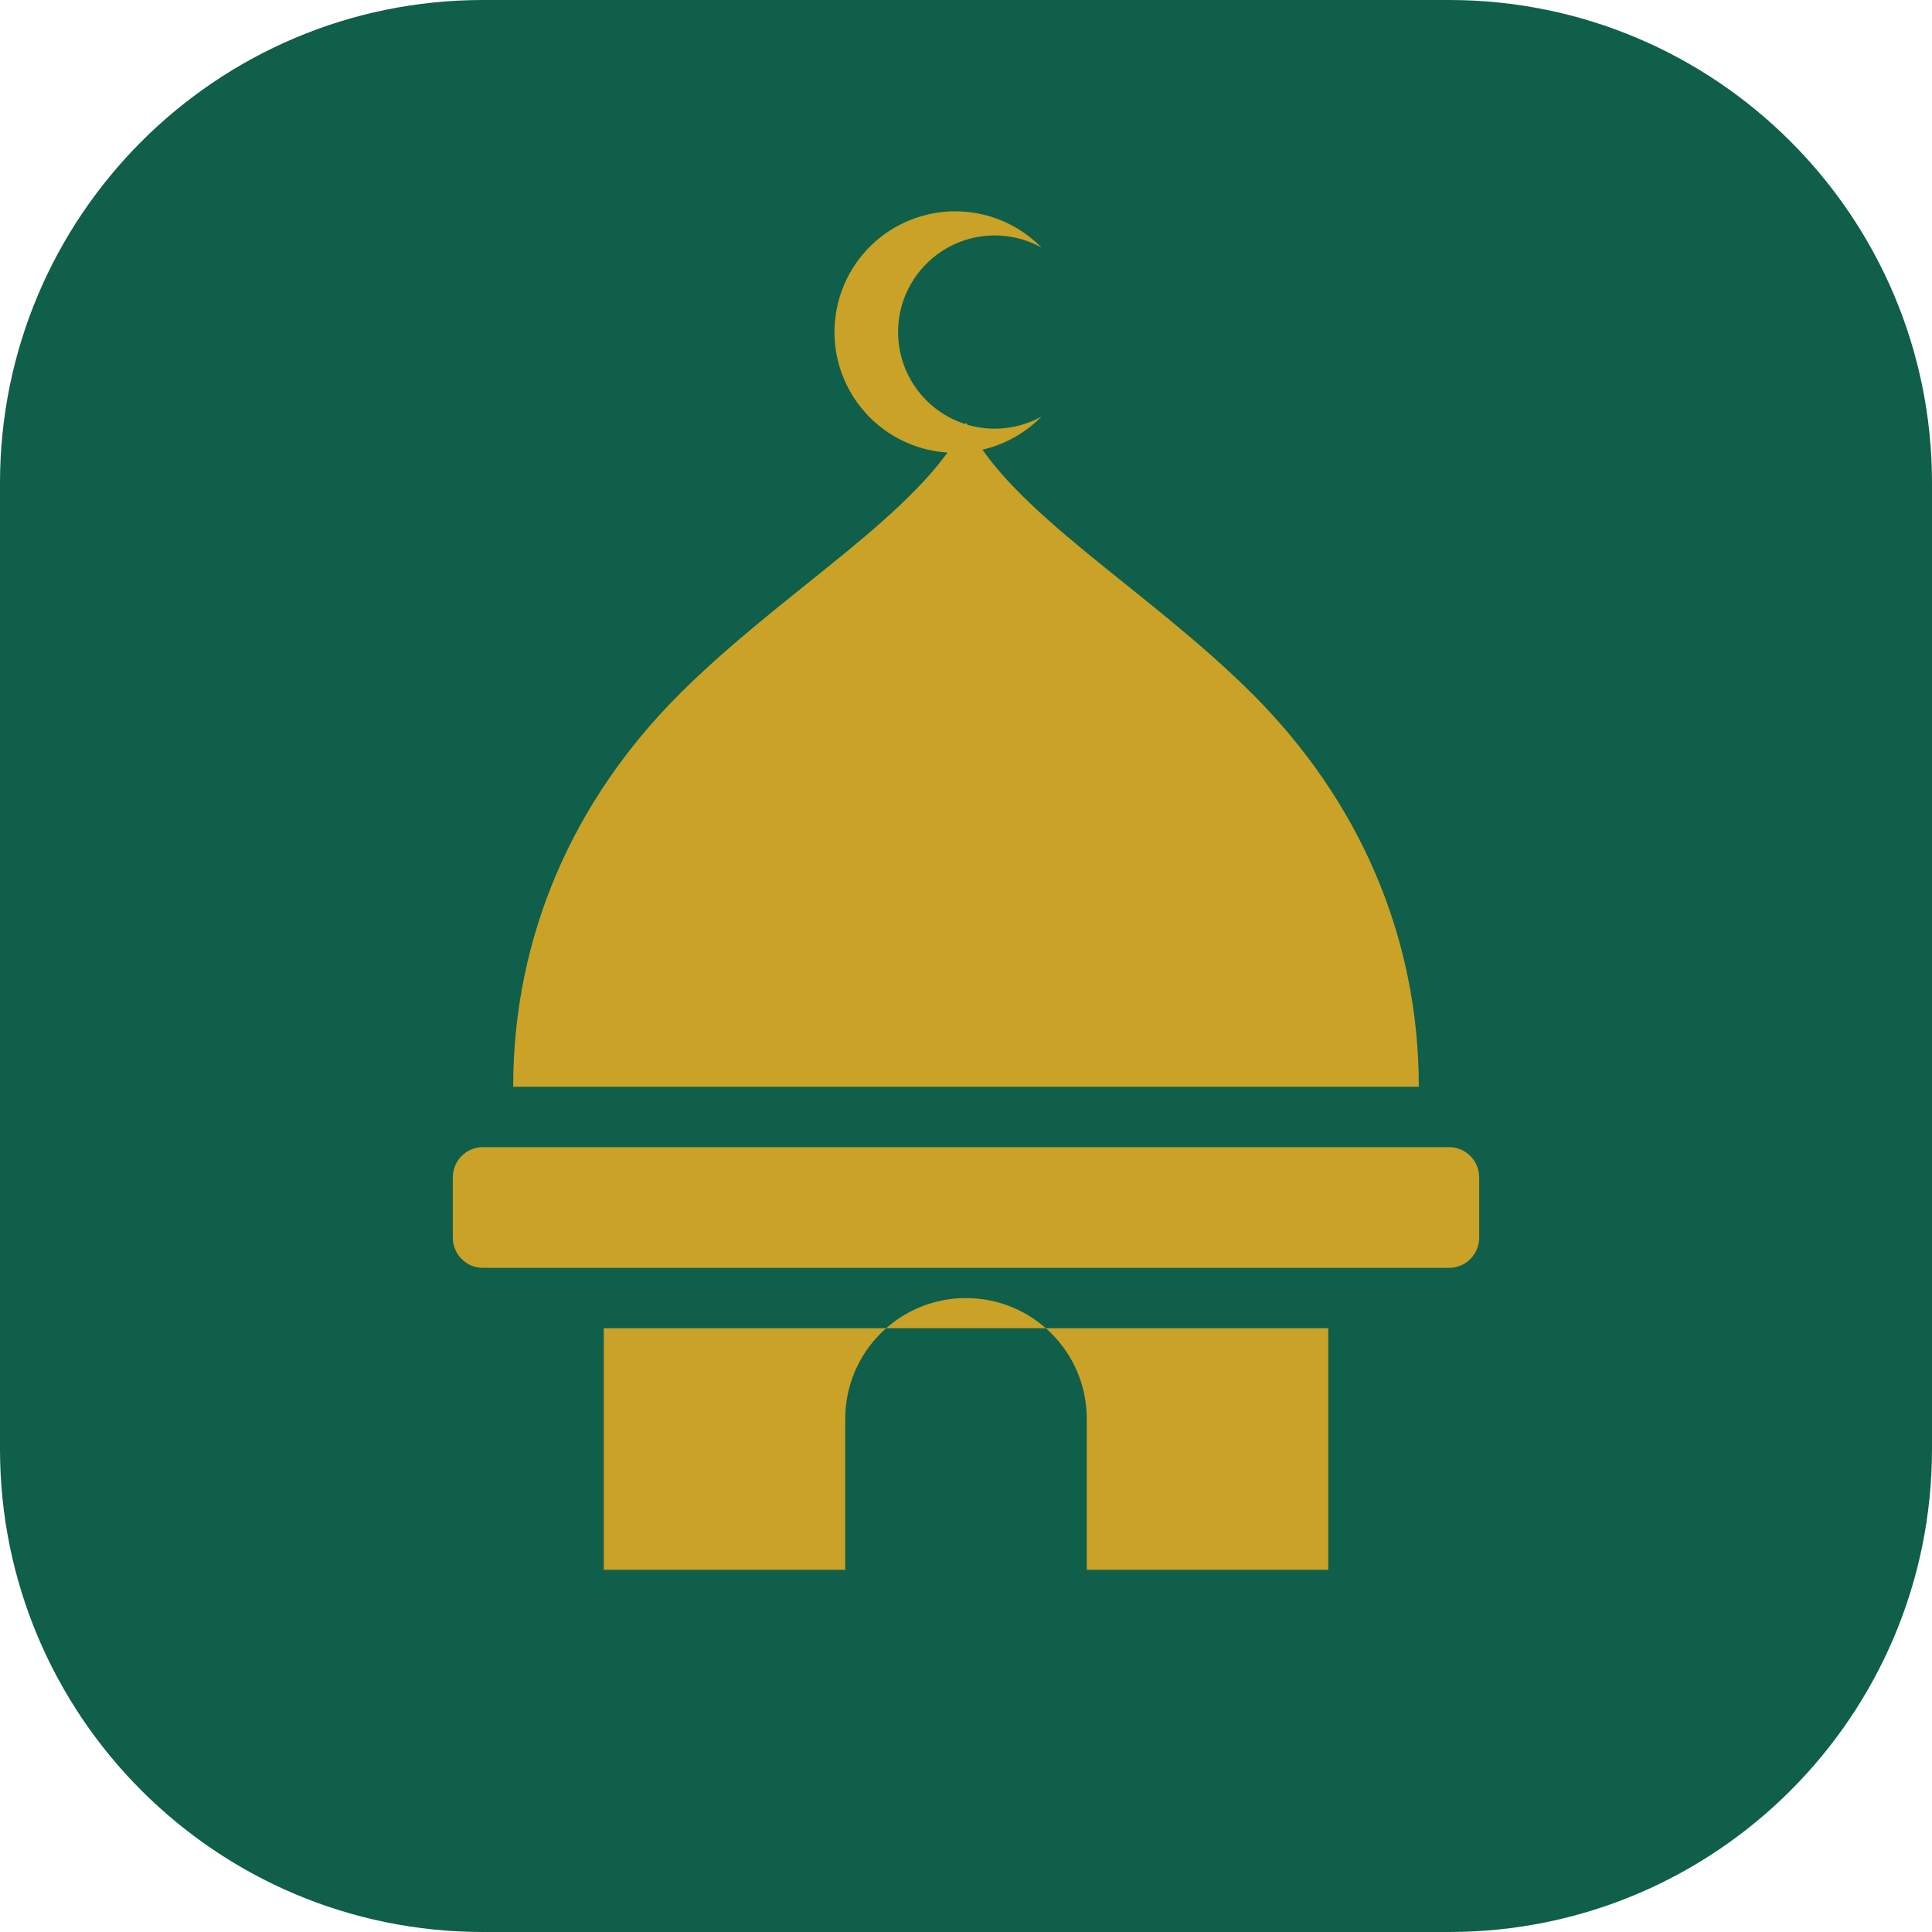
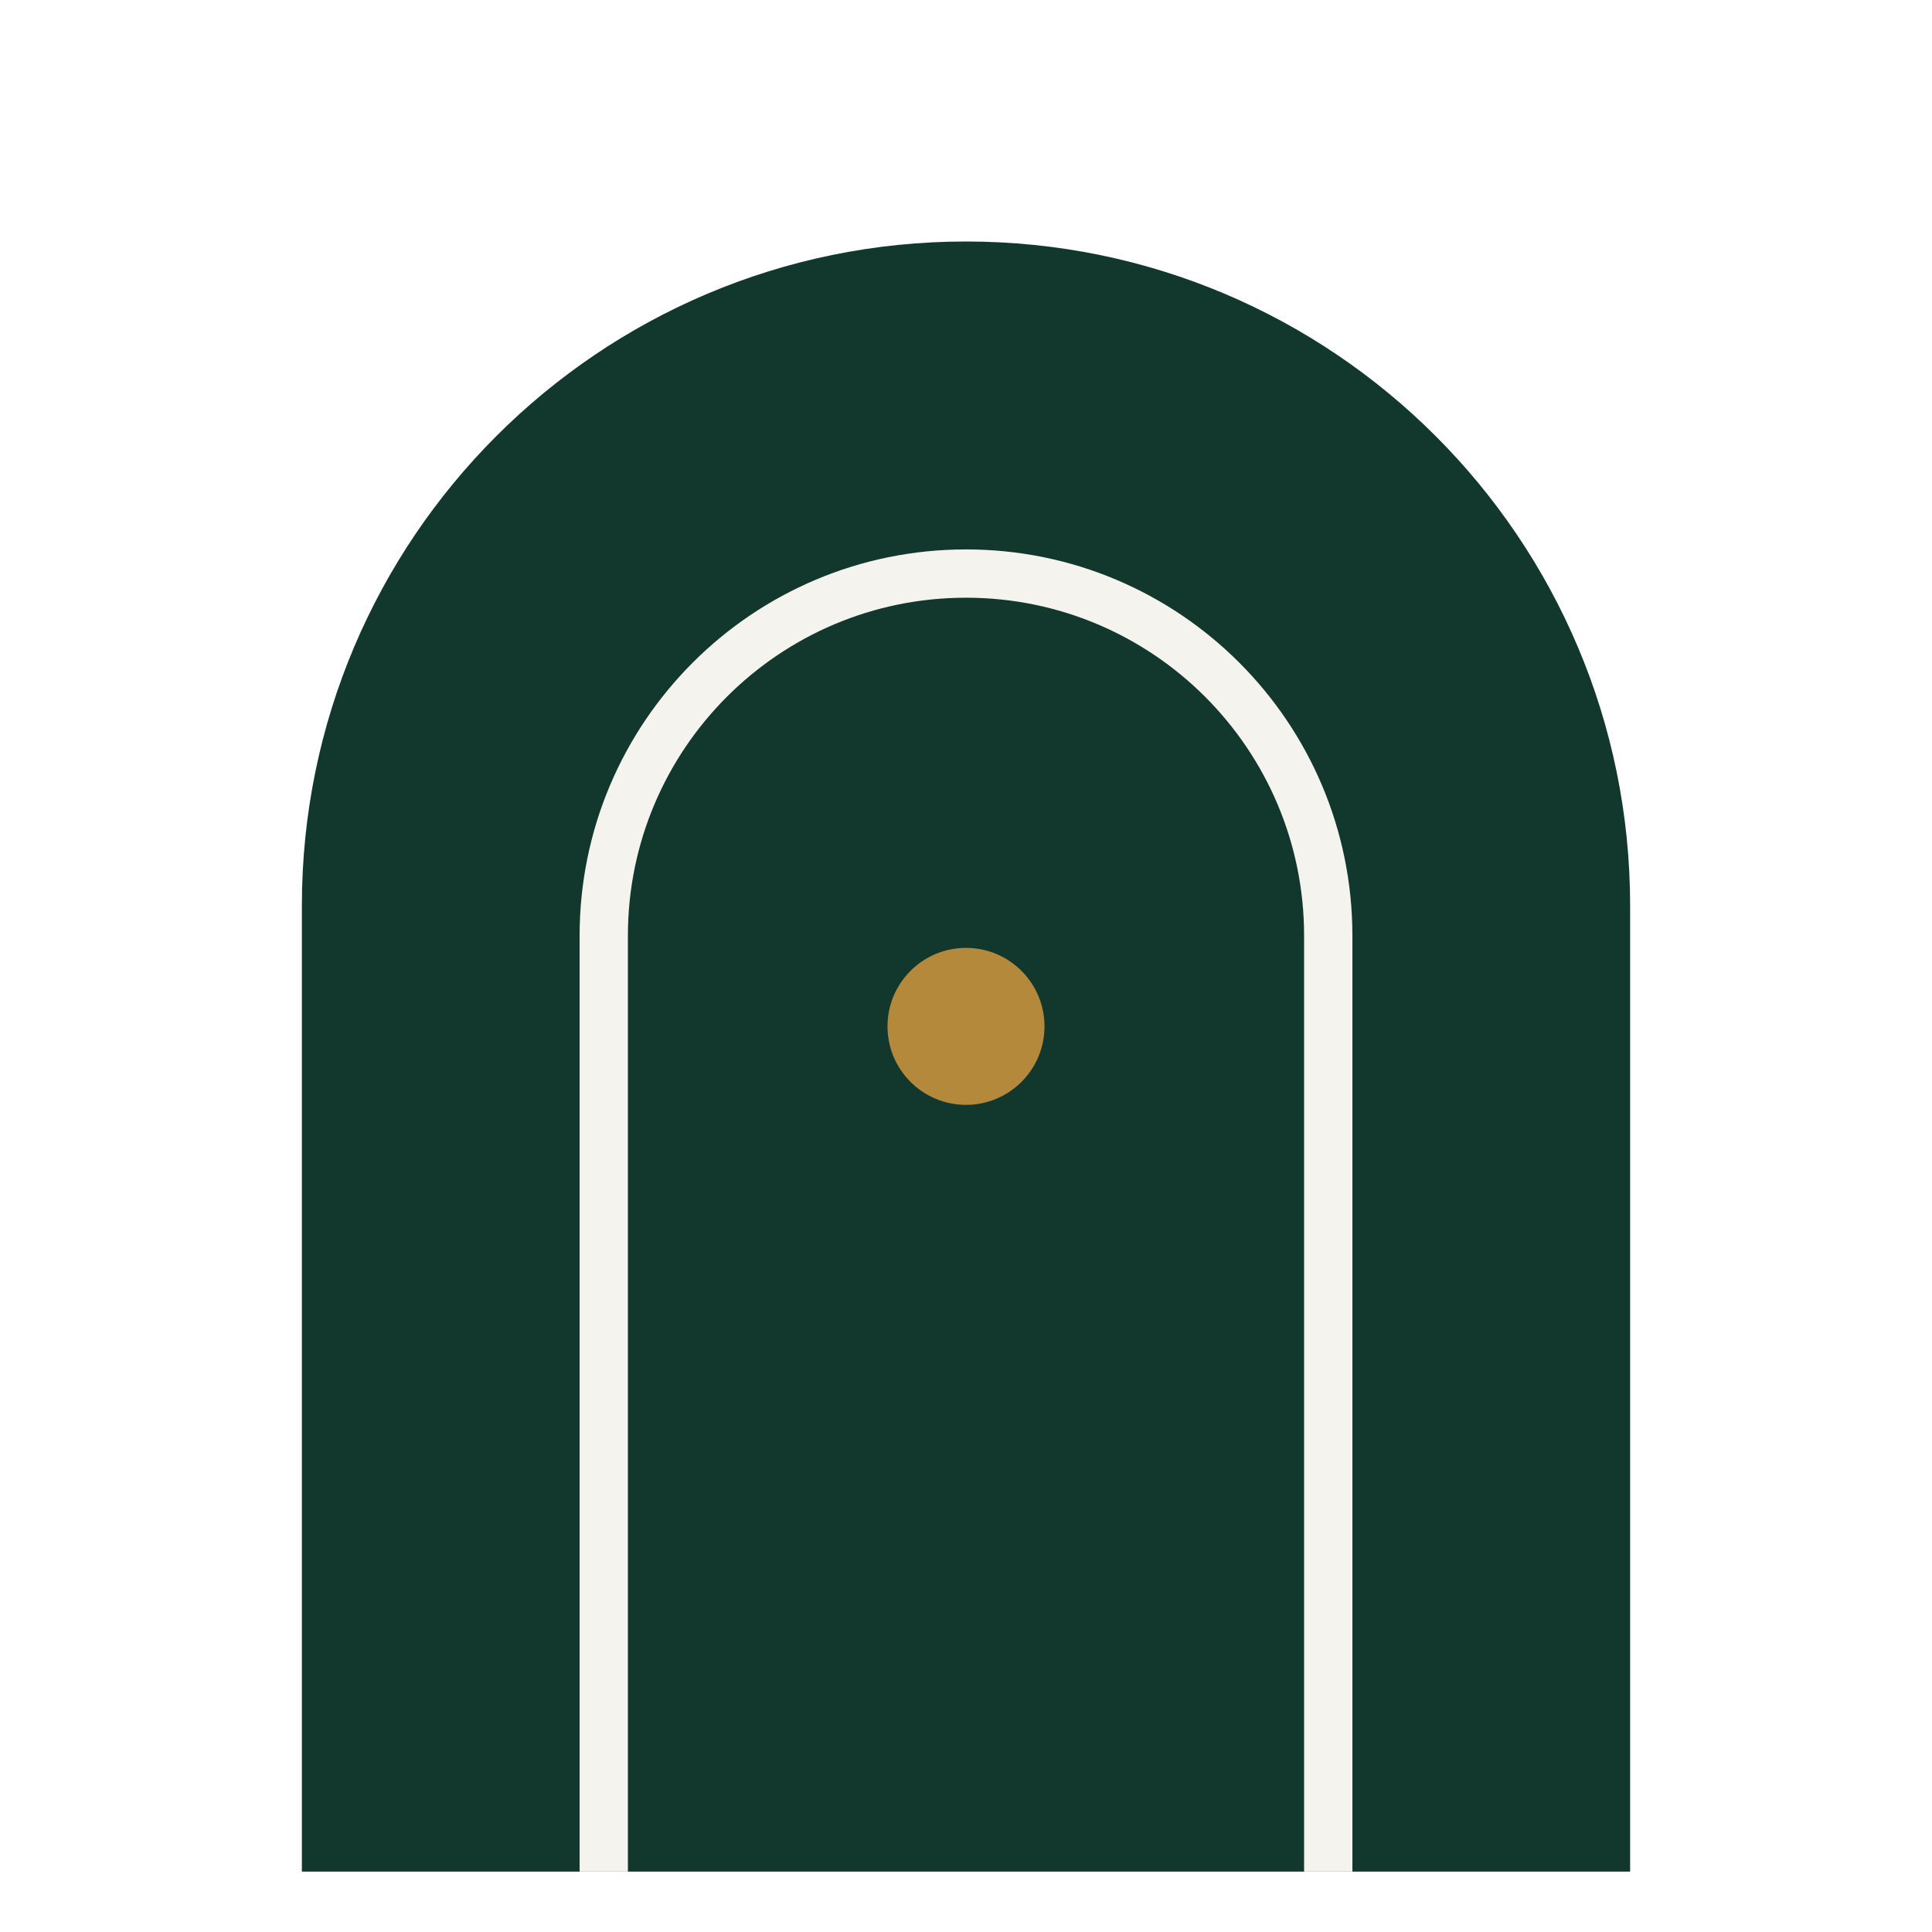
<svg xmlns="http://www.w3.org/2000/svg" viewBox="0 0 64 64">
-   <rect width="64" height="64" rx="16" fill="#0f5f4a" />
-   <g fill="#c9a227">
-     <path d="M32 14c-1.5 3-6 5.5-9.5 9C19 26.5 17 31 17 36h30c0-5-2-9.5-5.5-13C38 19.5 33.5 17 32 14z" />
-     <rect x="15" y="38" width="34" height="4" rx="1" />
-     <path d="M20 44h24v8H36v-5a4 4 0 0 0-8 0v5h-8z" />
-     <path d="M34.5 8.2a4 4 0 1 0 0 5.6 3.2 3.2 0 1 1 0-5.6z" />
-   </g>
+   <path d="M10 62V30a22 22 0 0 1 44 0v32z" fill="#12382d" />
+   <path d="M20 62V31a12 12 0 0 1 24 0v31" fill="none" stroke="#f5f3ee" stroke-width="1.6" />
+   <circle cx="32" cy="34" r="2.6" fill="#b5893c" />
</svg>
